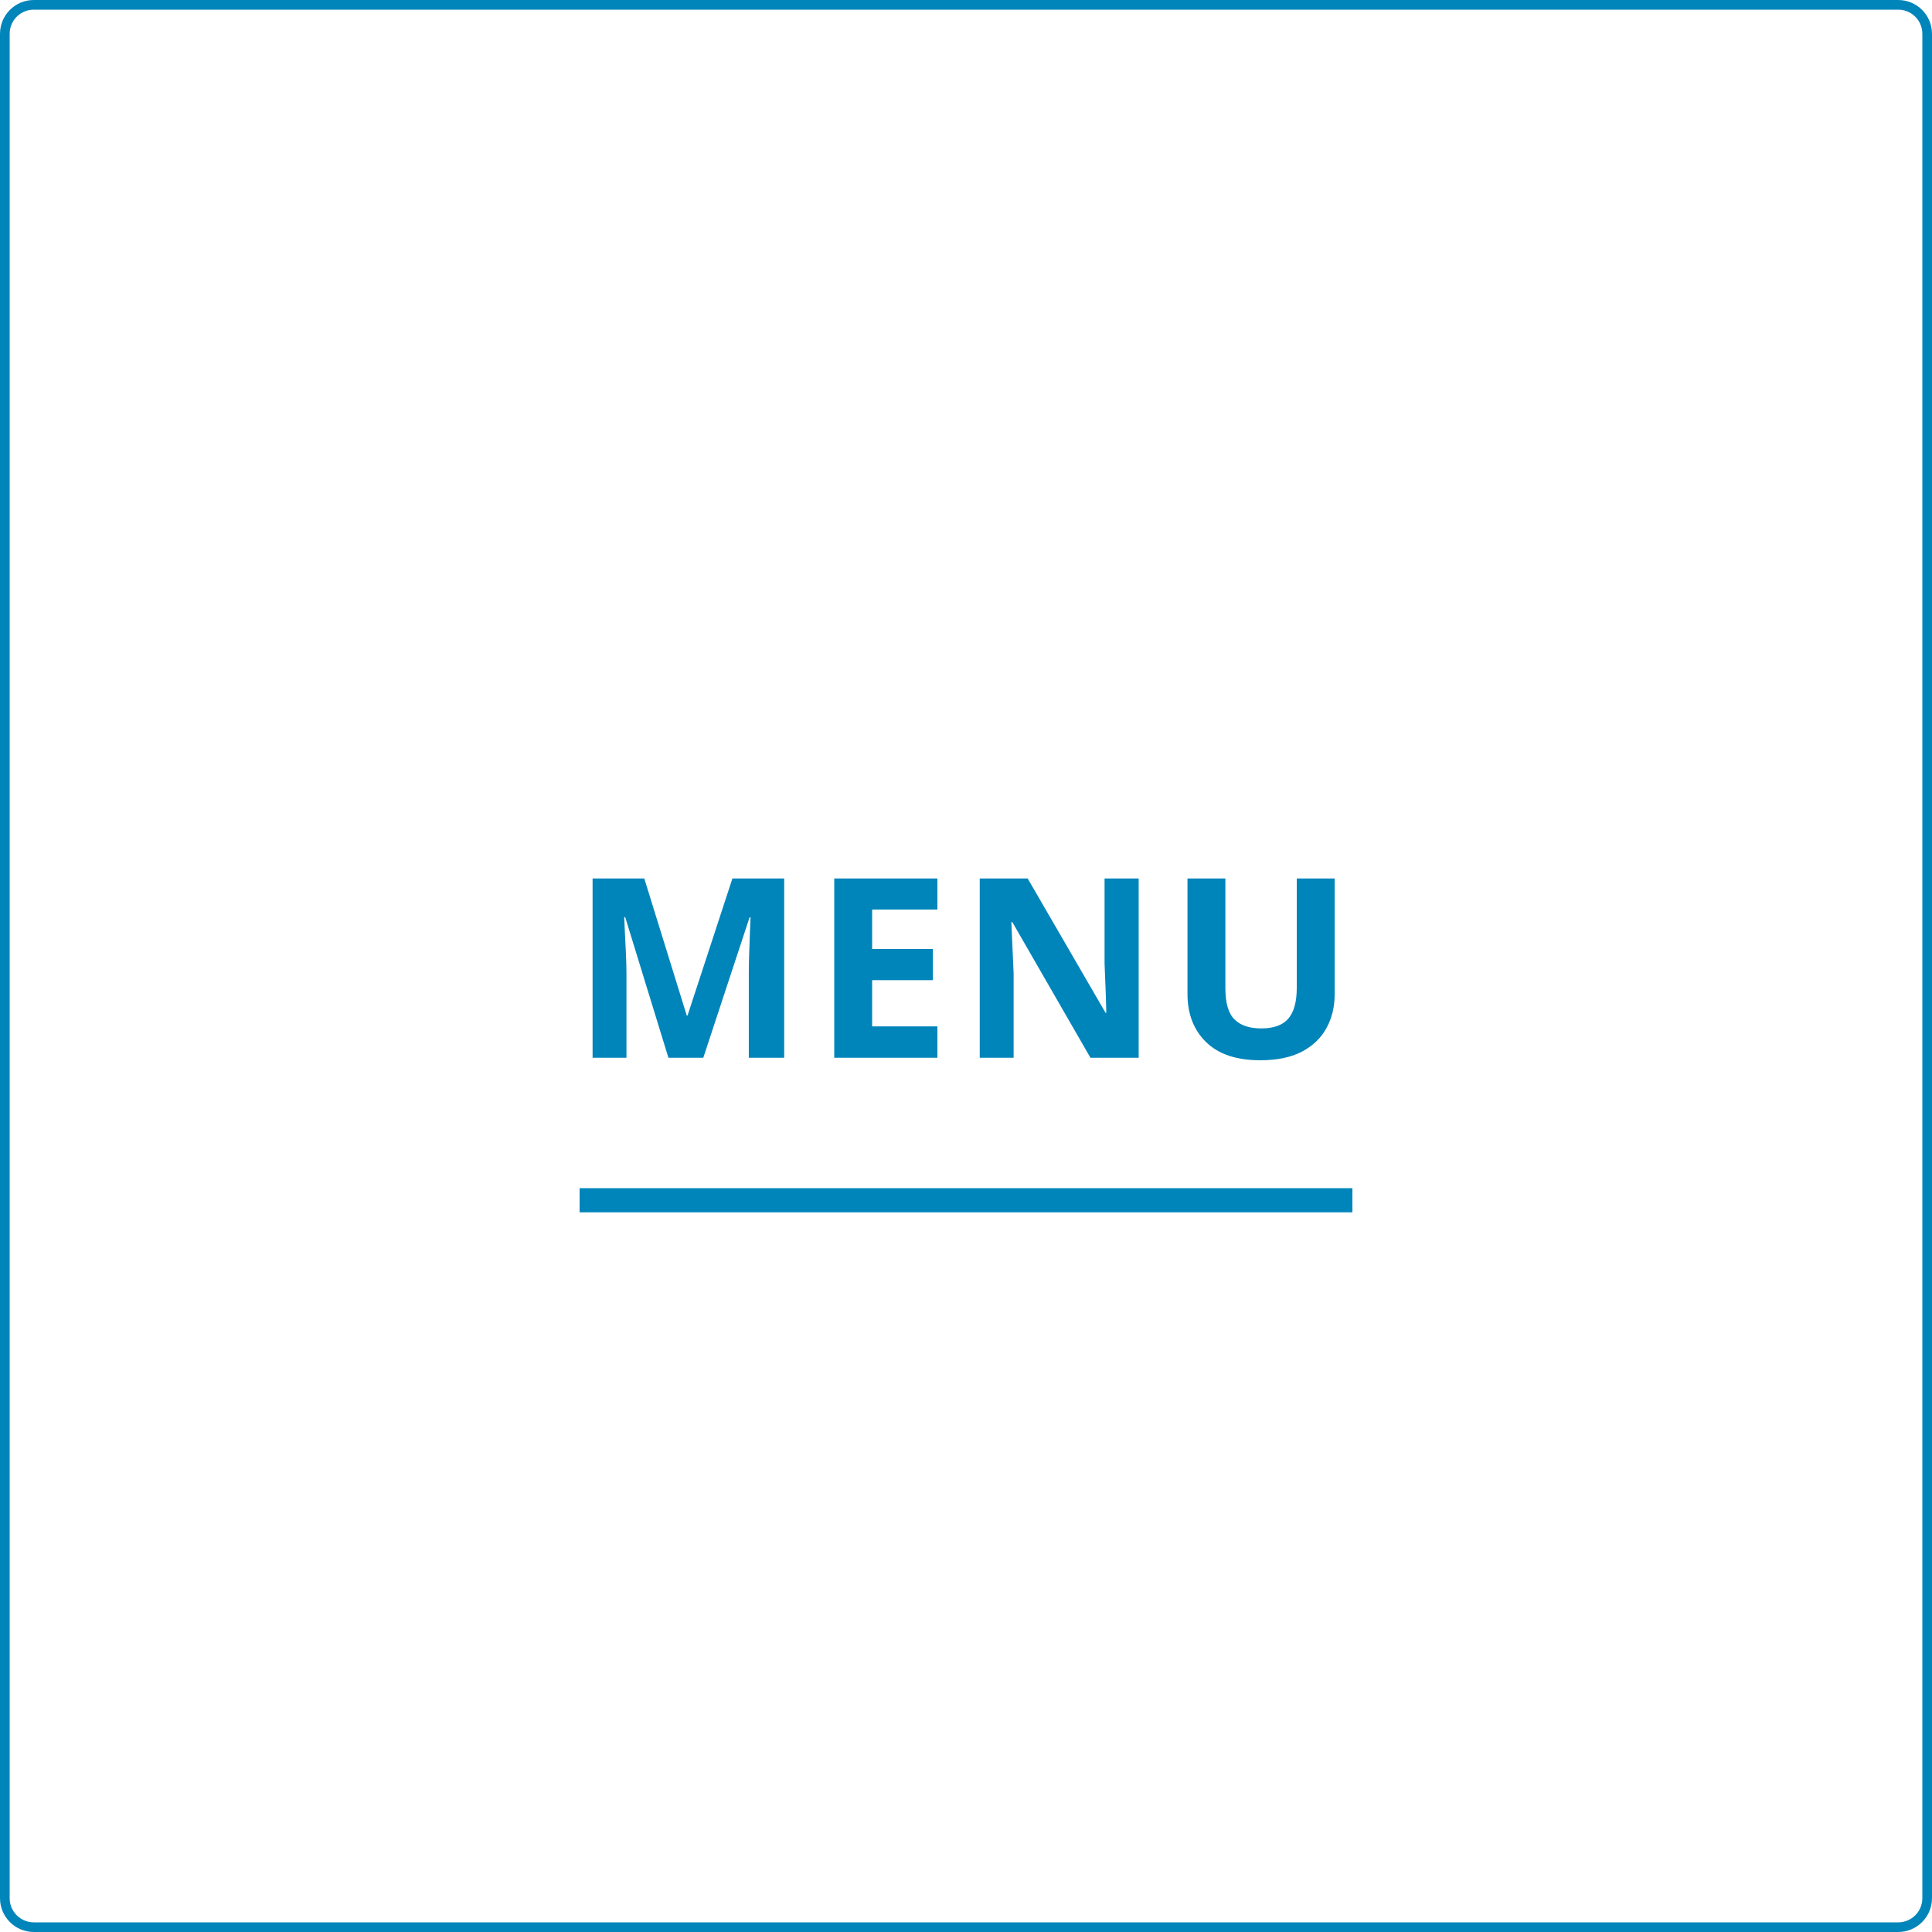
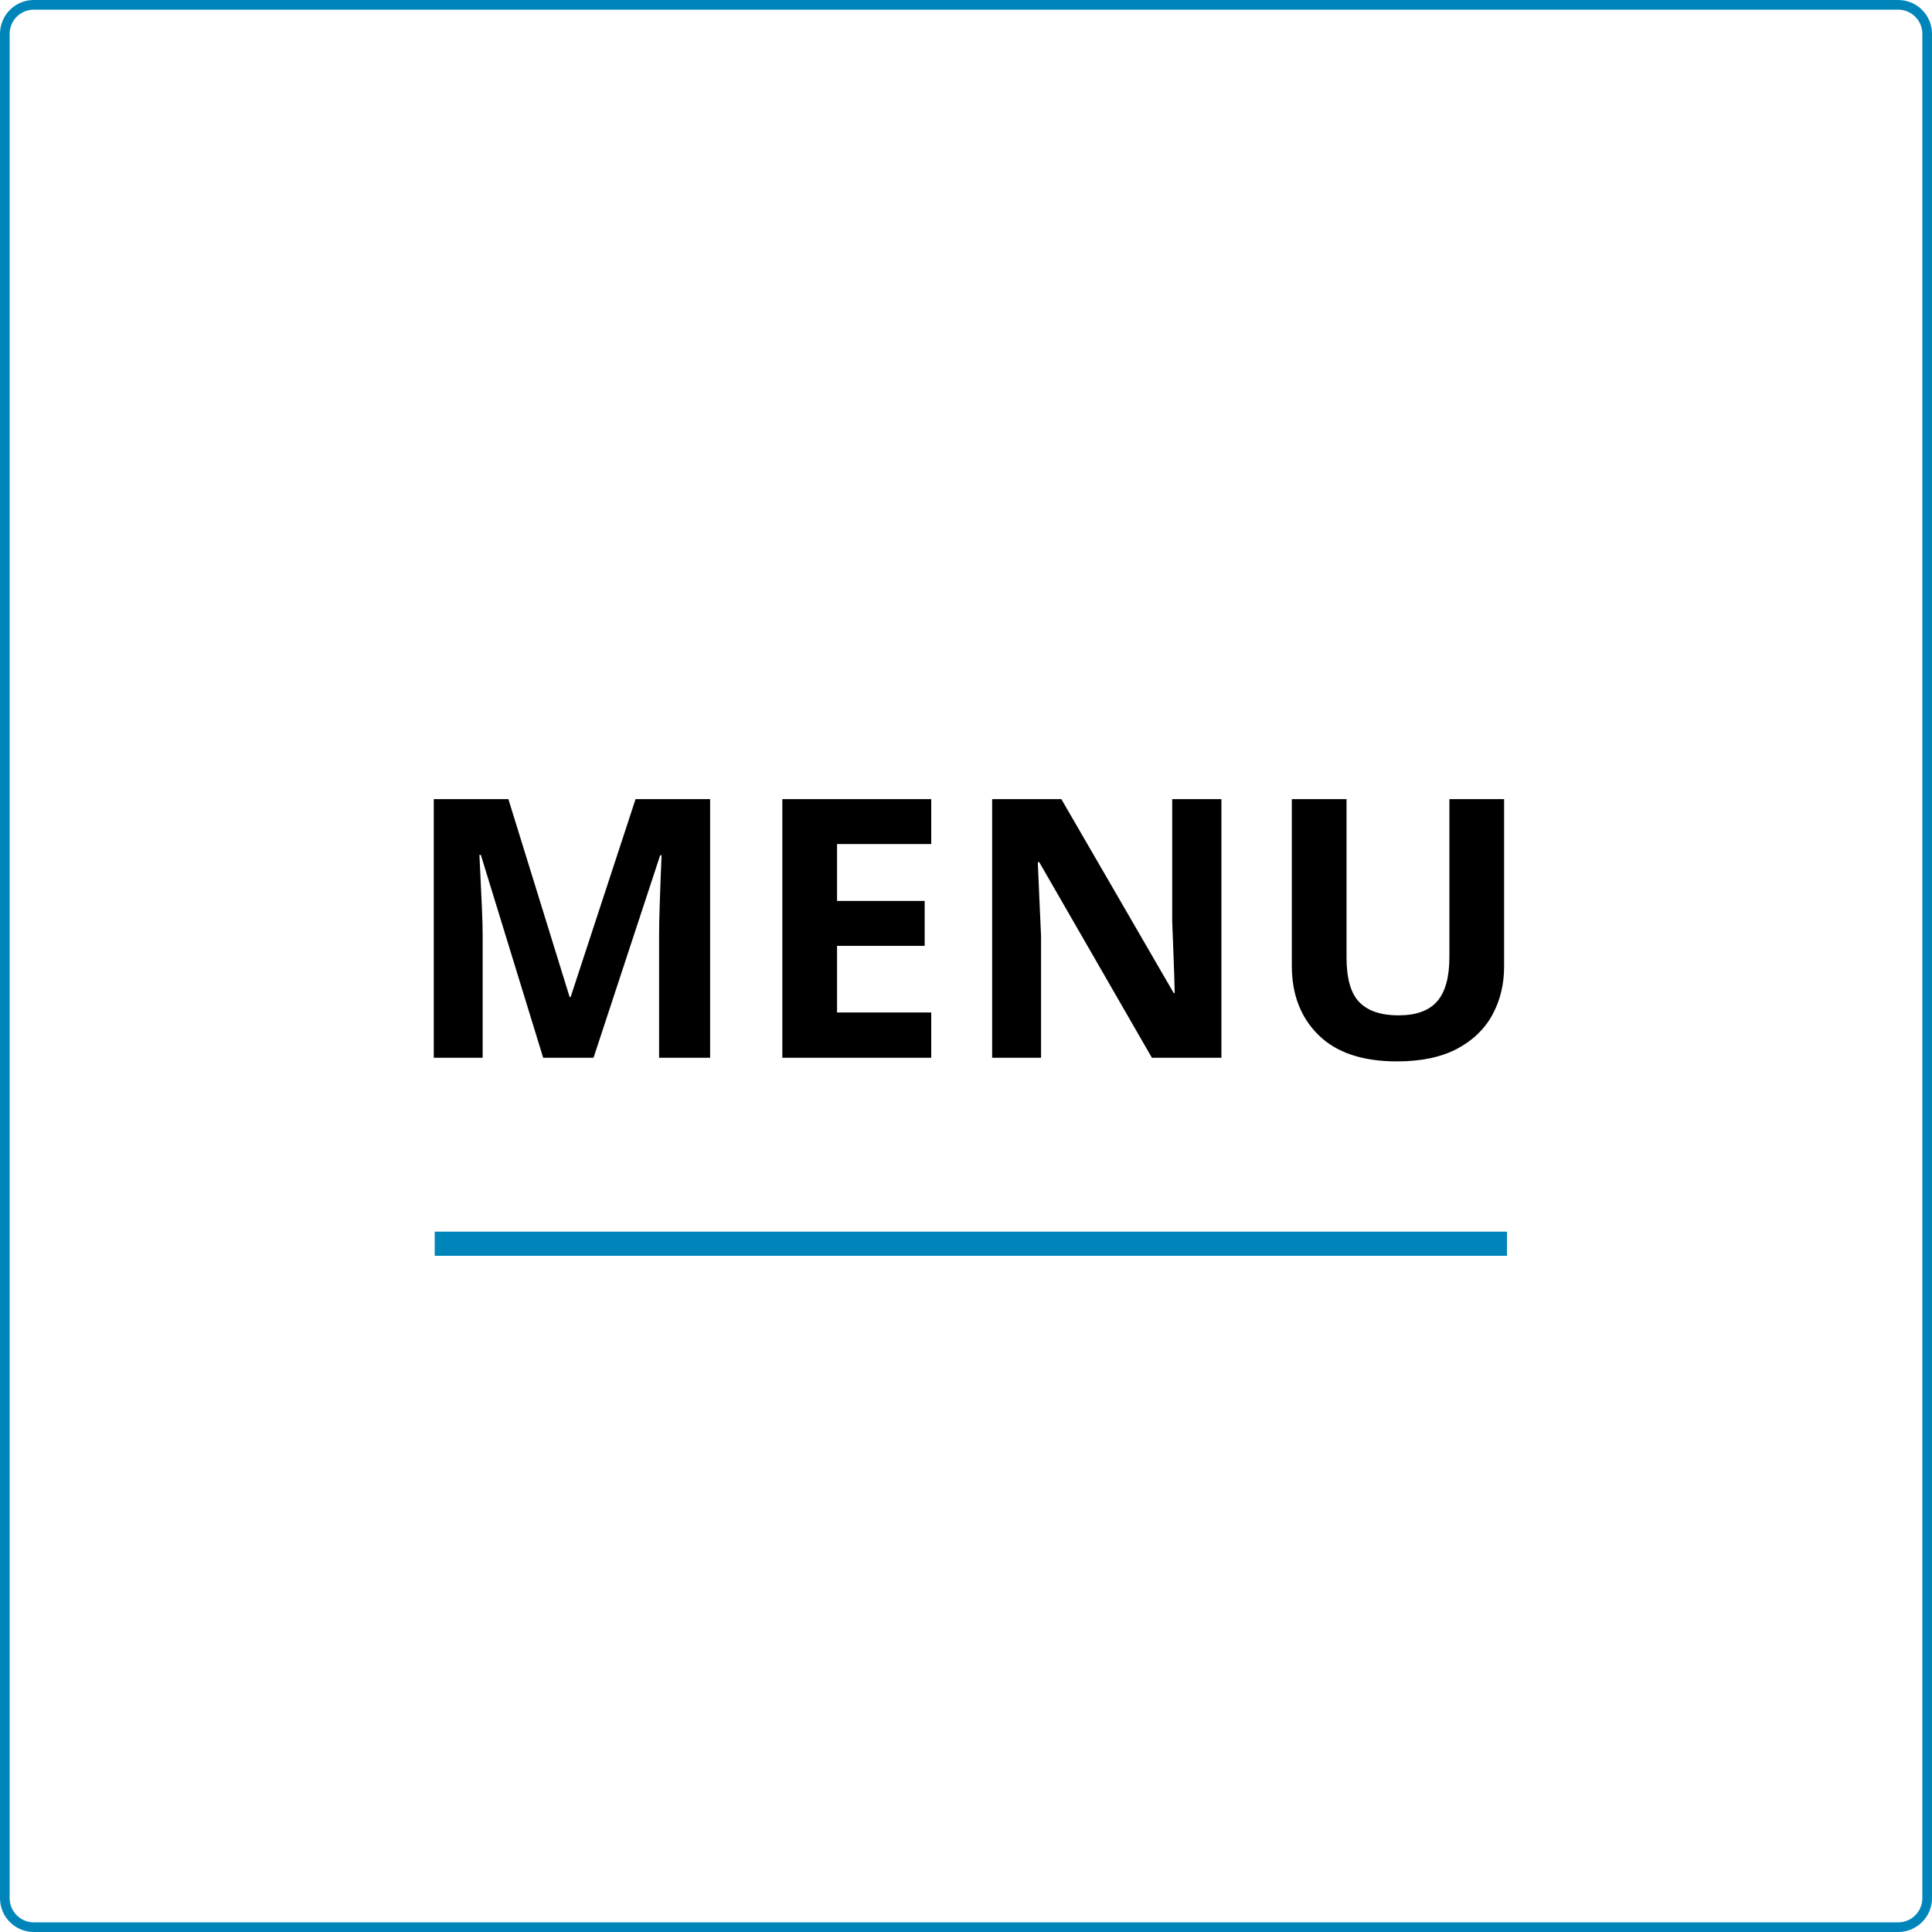
<svg xmlns="http://www.w3.org/2000/svg" width="400px" height="400px" viewBox="0 0 400 400" version="1.1">
  <defs />
  <g id="Desktop-Copy" stroke="none" stroke-width="1" fill="none" fill-rule="evenodd" transform="translate(-400, 0)">
    <g id="Nav-Style">
      <g id="menu_style_3" transform="translate(400, 0)">
        <g id="Square-Wrapper" stroke="#0085BA" stroke-width="2">
          <rect id="Rectangle" x="1" y="1" width="398" height="398" rx="6" />
        </g>
-         <g id="Heading-Line" transform="translate(120, 246)" fill="#0085BA">
-           <rect id="Rectangle-3" x="0" y="0" width="160" height="5" />
+         <g id="Heading-Line" transform="translate(90, 255)" fill="#0085BA">
+           <rect id="Rectangle-3" x="0" y="0" width="222" height="5" />
        </g>
-         <text id="MENU" font-family="Avenir-Heavy, Avenir" font-size="52" font-weight="600" letter-spacing="1" fill="#0085BA">
-           <tspan x="118" y="219">MENU</tspan>
+         <text id="MENU" font-family="Avenir-Heavy, Avenir" font-size="75" font-weight="600" letter-spacing="1.442" fill="#000000">
+           <tspan x="83.053" y="219">MENU</tspan>
        </text>
      </g>
    </g>
  </g>
</svg>
